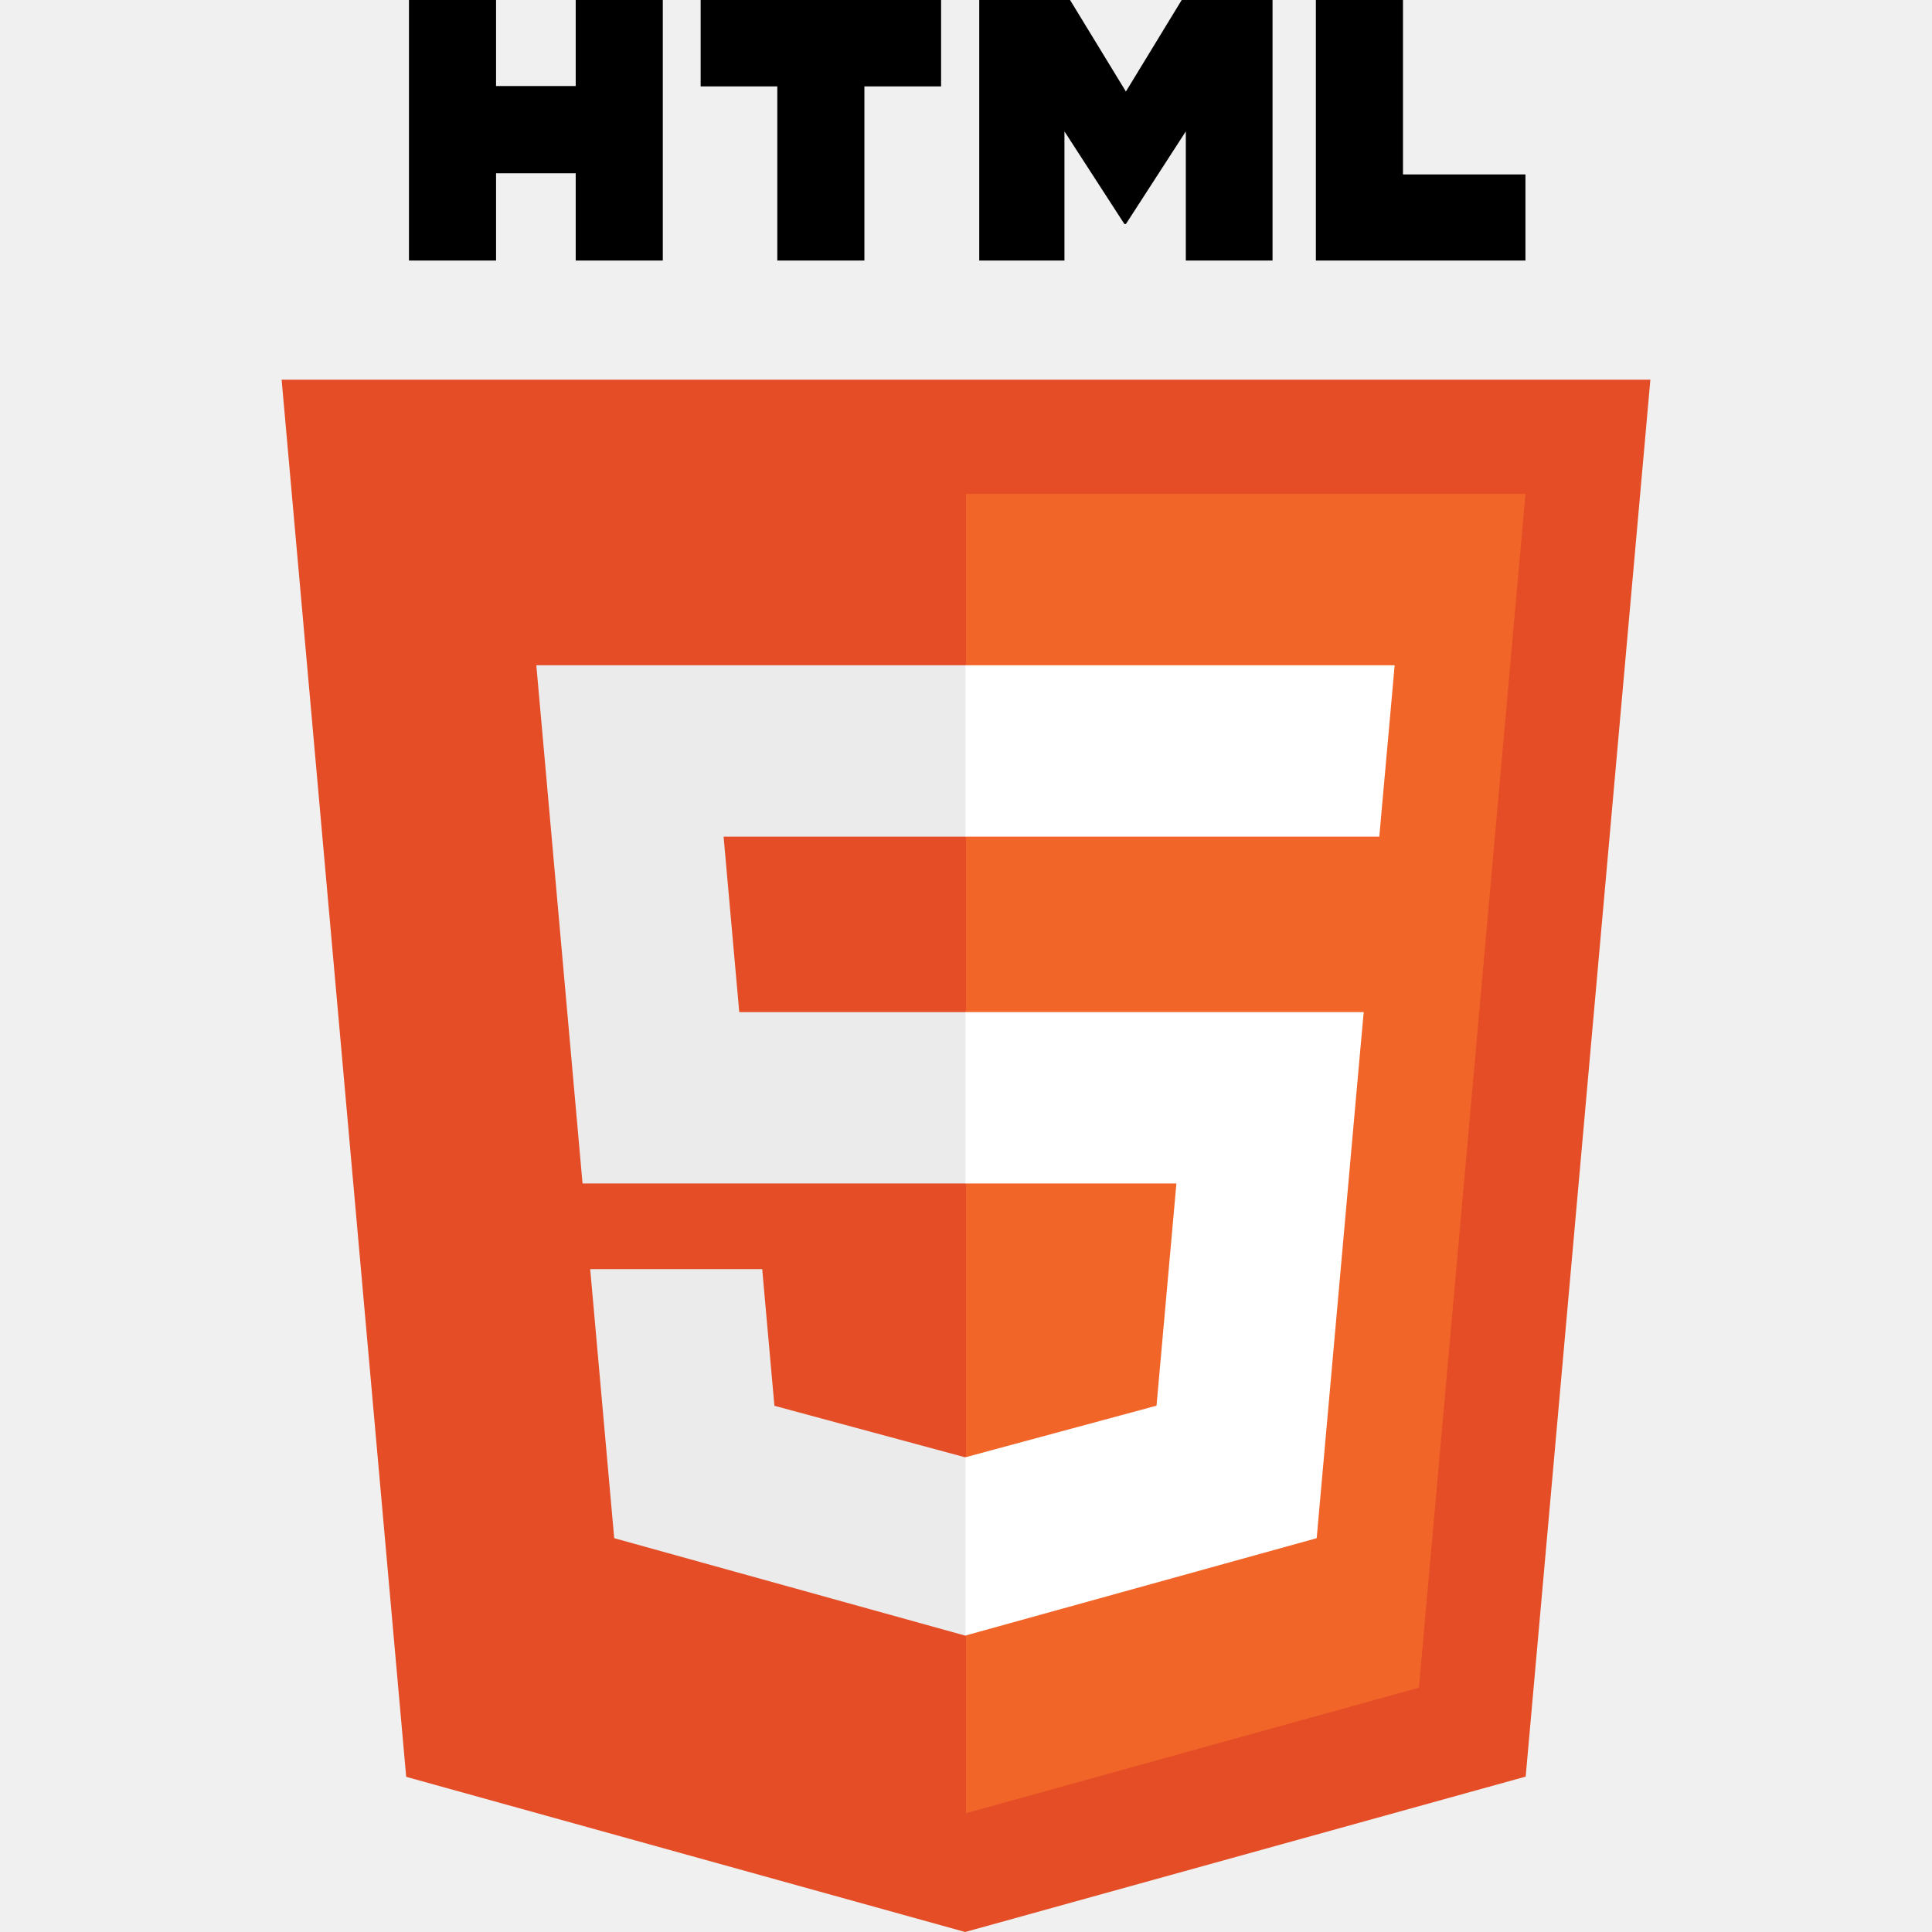
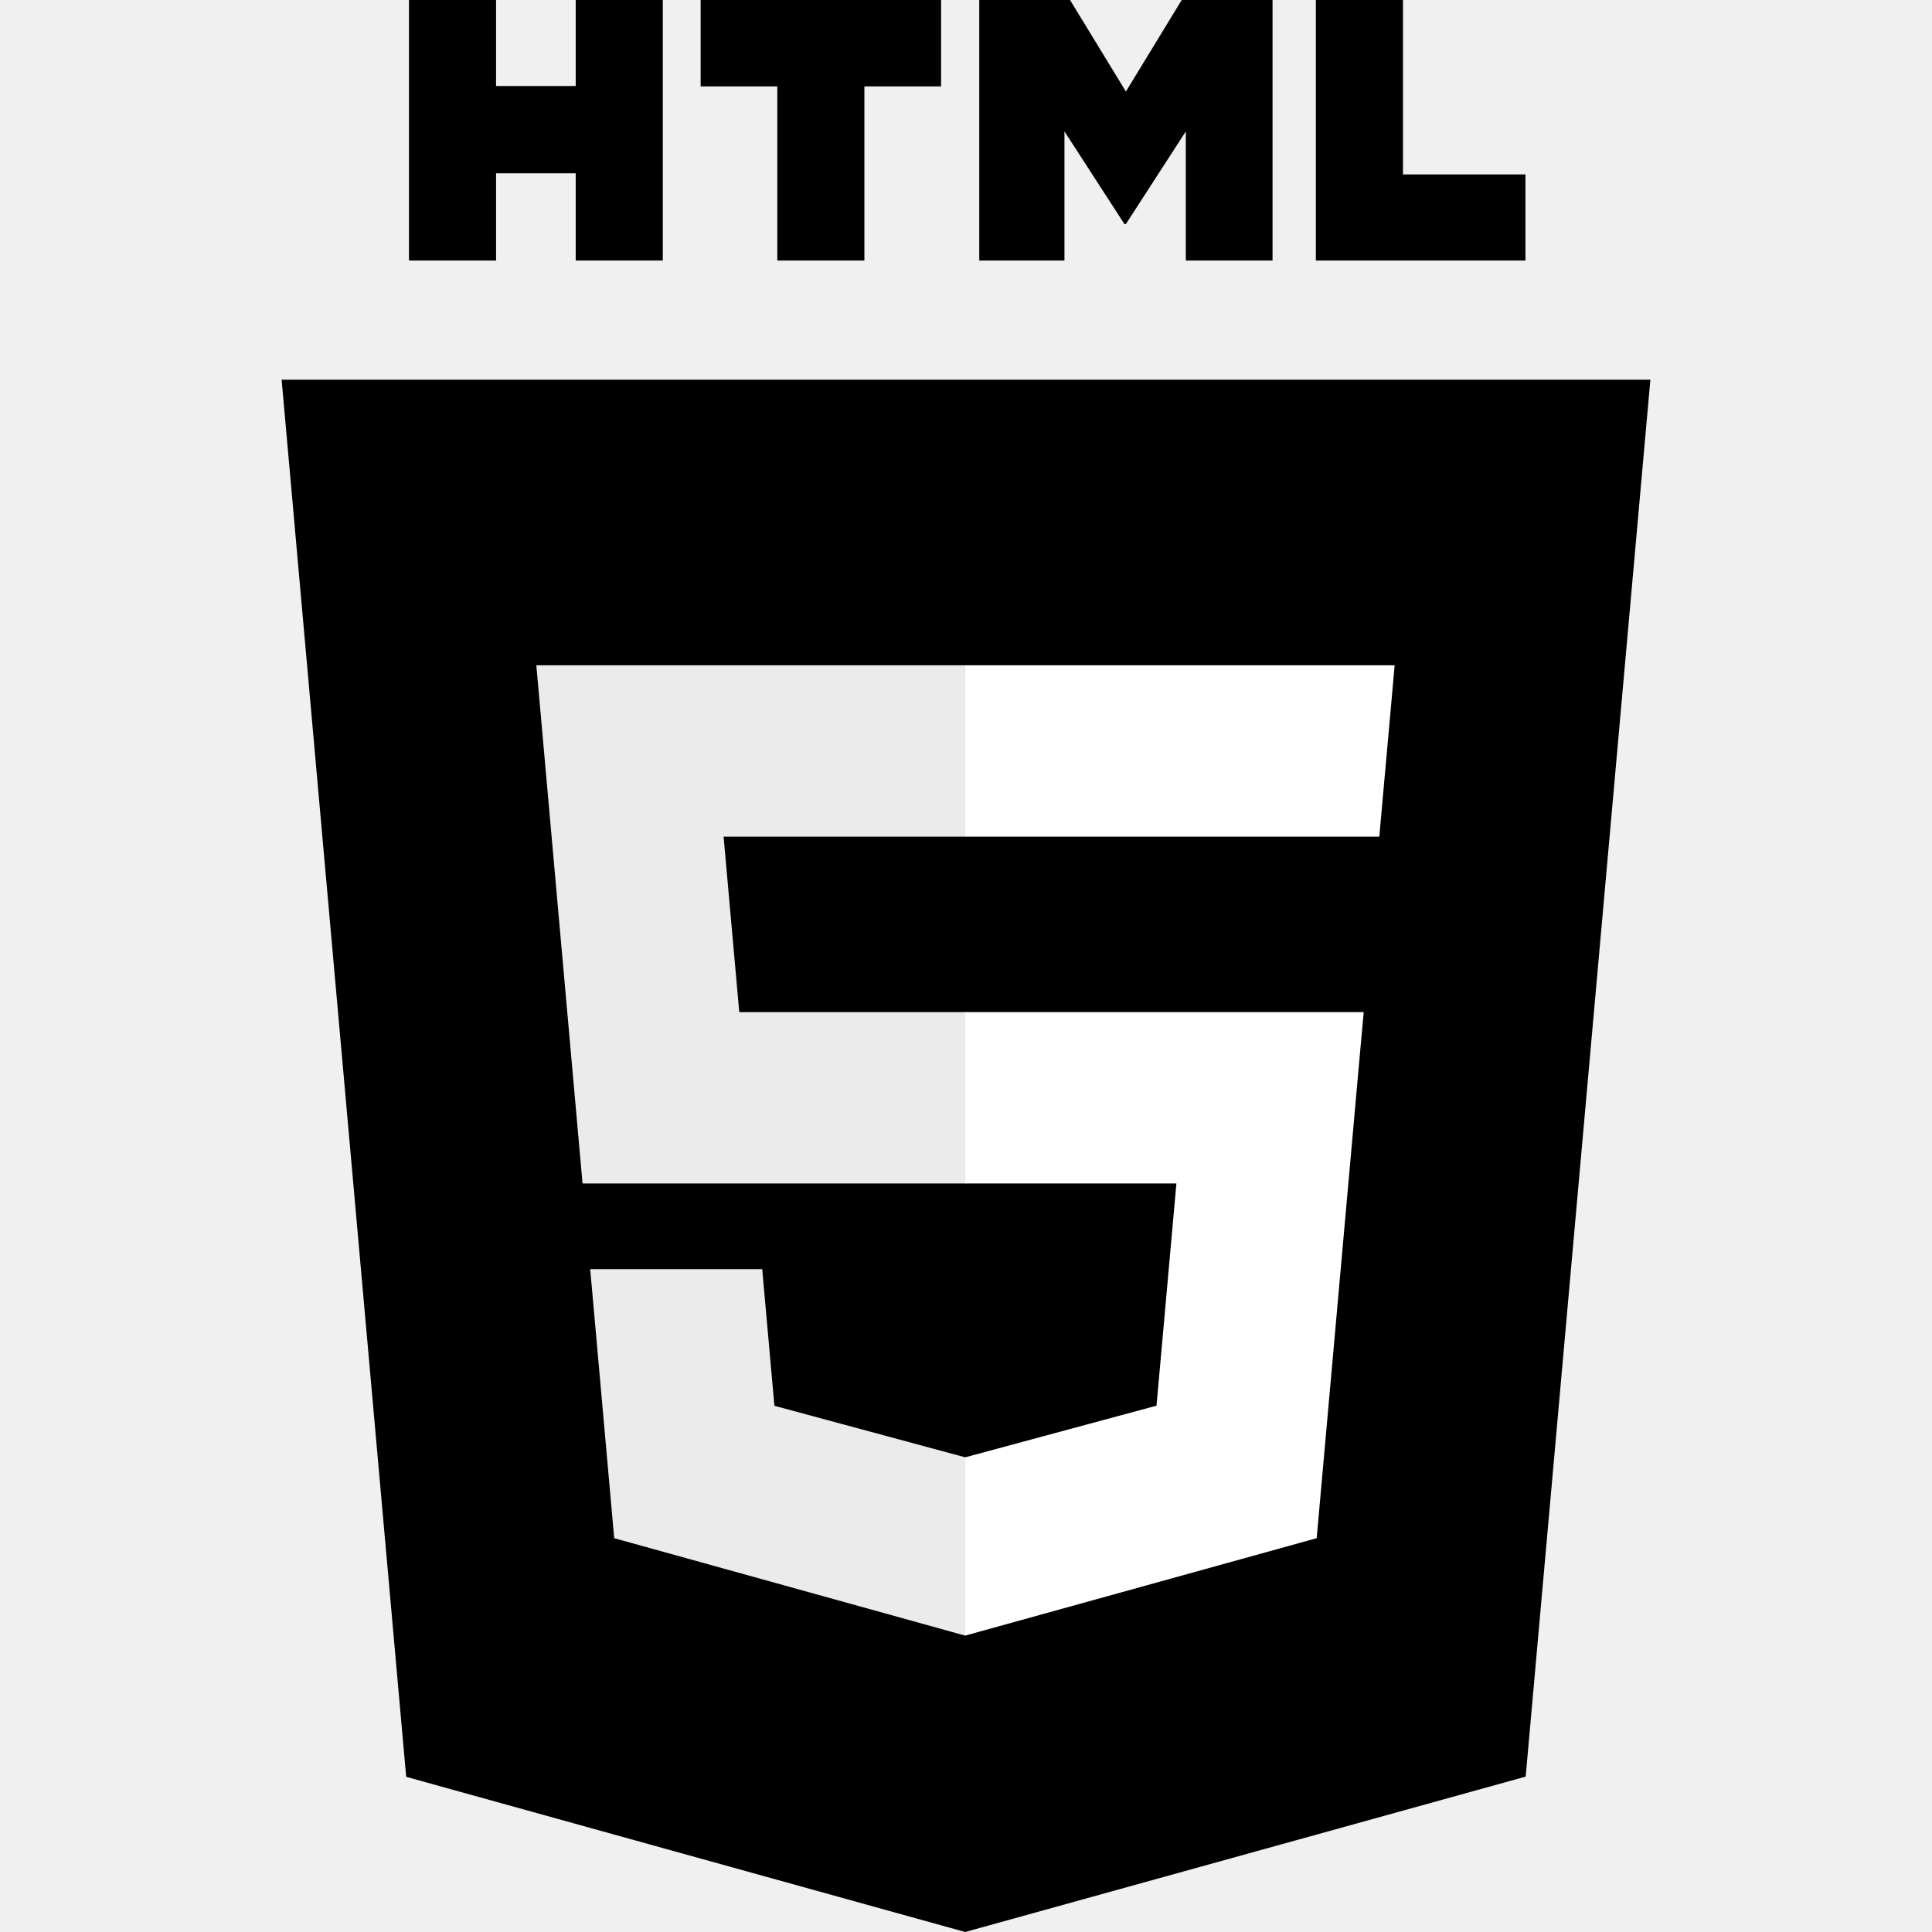
<svg xmlns="http://www.w3.org/2000/svg" viewBox="0 0 512 512">
-   <polygon fill="#E44D26" points="107.644,470.877 74.633,100.62 437.367,100.62 404.321,470.819 255.778,512" />
-   <polygon fill="#F16529" points="256,480.523 376.03,447.246 404.27,130.894 256,130.894" />
+   <polygon points="107.644,470.877 74.633,100.62 437.367,100.62 404.321,470.819 255.778,512" />
+   <polygon points="256,480.523 376.03,447.246 404.27,130.894 256,130.894" />
  <polygon fill="#EBEBEB" points="256,268.217 195.91,268.217 191.76,221.716 256,221.716 256,176.305 255.843,176.305 142.132,176.305 143.219,188.488 154.38,313.627 256,313.627" />
  <polygon fill="#EBEBEB" points="256,386.153 255.801,386.206 205.227,372.55 201.994,336.333 177.419,336.333 156.409,336.333 162.771,407.634 255.791,433.457 256,433.399" />
  <path d="M108.382,0h23.077v22.8h21.11V0h23.078v69.044H152.57v-23.12h-21.11v23.12h-23.077V0z" />
  <path d="M205.994,22.896h-20.316V0h63.72v22.896h-20.325v46.148h-23.078V22.896z" />
  <path d="M259.511,0h24.063l14.802,24.26L313.163,0h24.072v69.044h-22.982V34.822l-15.877,24.549h-0.397l-15.888-24.549v34.222h-22.58V0z" />
  <path d="M348.72,0h23.084v46.222h32.453v22.822H348.72V0z" />
  <polygon fill="#FFFFFF" points="255.843,268.217 255.843,313.627 311.761,313.627 306.49,372.521 255.843,386.191 255.843,433.435 348.937,407.634 349.62,399.962 360.291,280.411 361.399,268.217 349.162,268.217" />
  <polygon fill="#FFFFFF" points="255.843,176.305 255.843,204.509 255.843,221.605 255.843,221.716 365.385,221.716 365.385,221.716 365.531,221.716 366.442,211.509 368.511,188.488 369.597,176.305" />
</svg>
